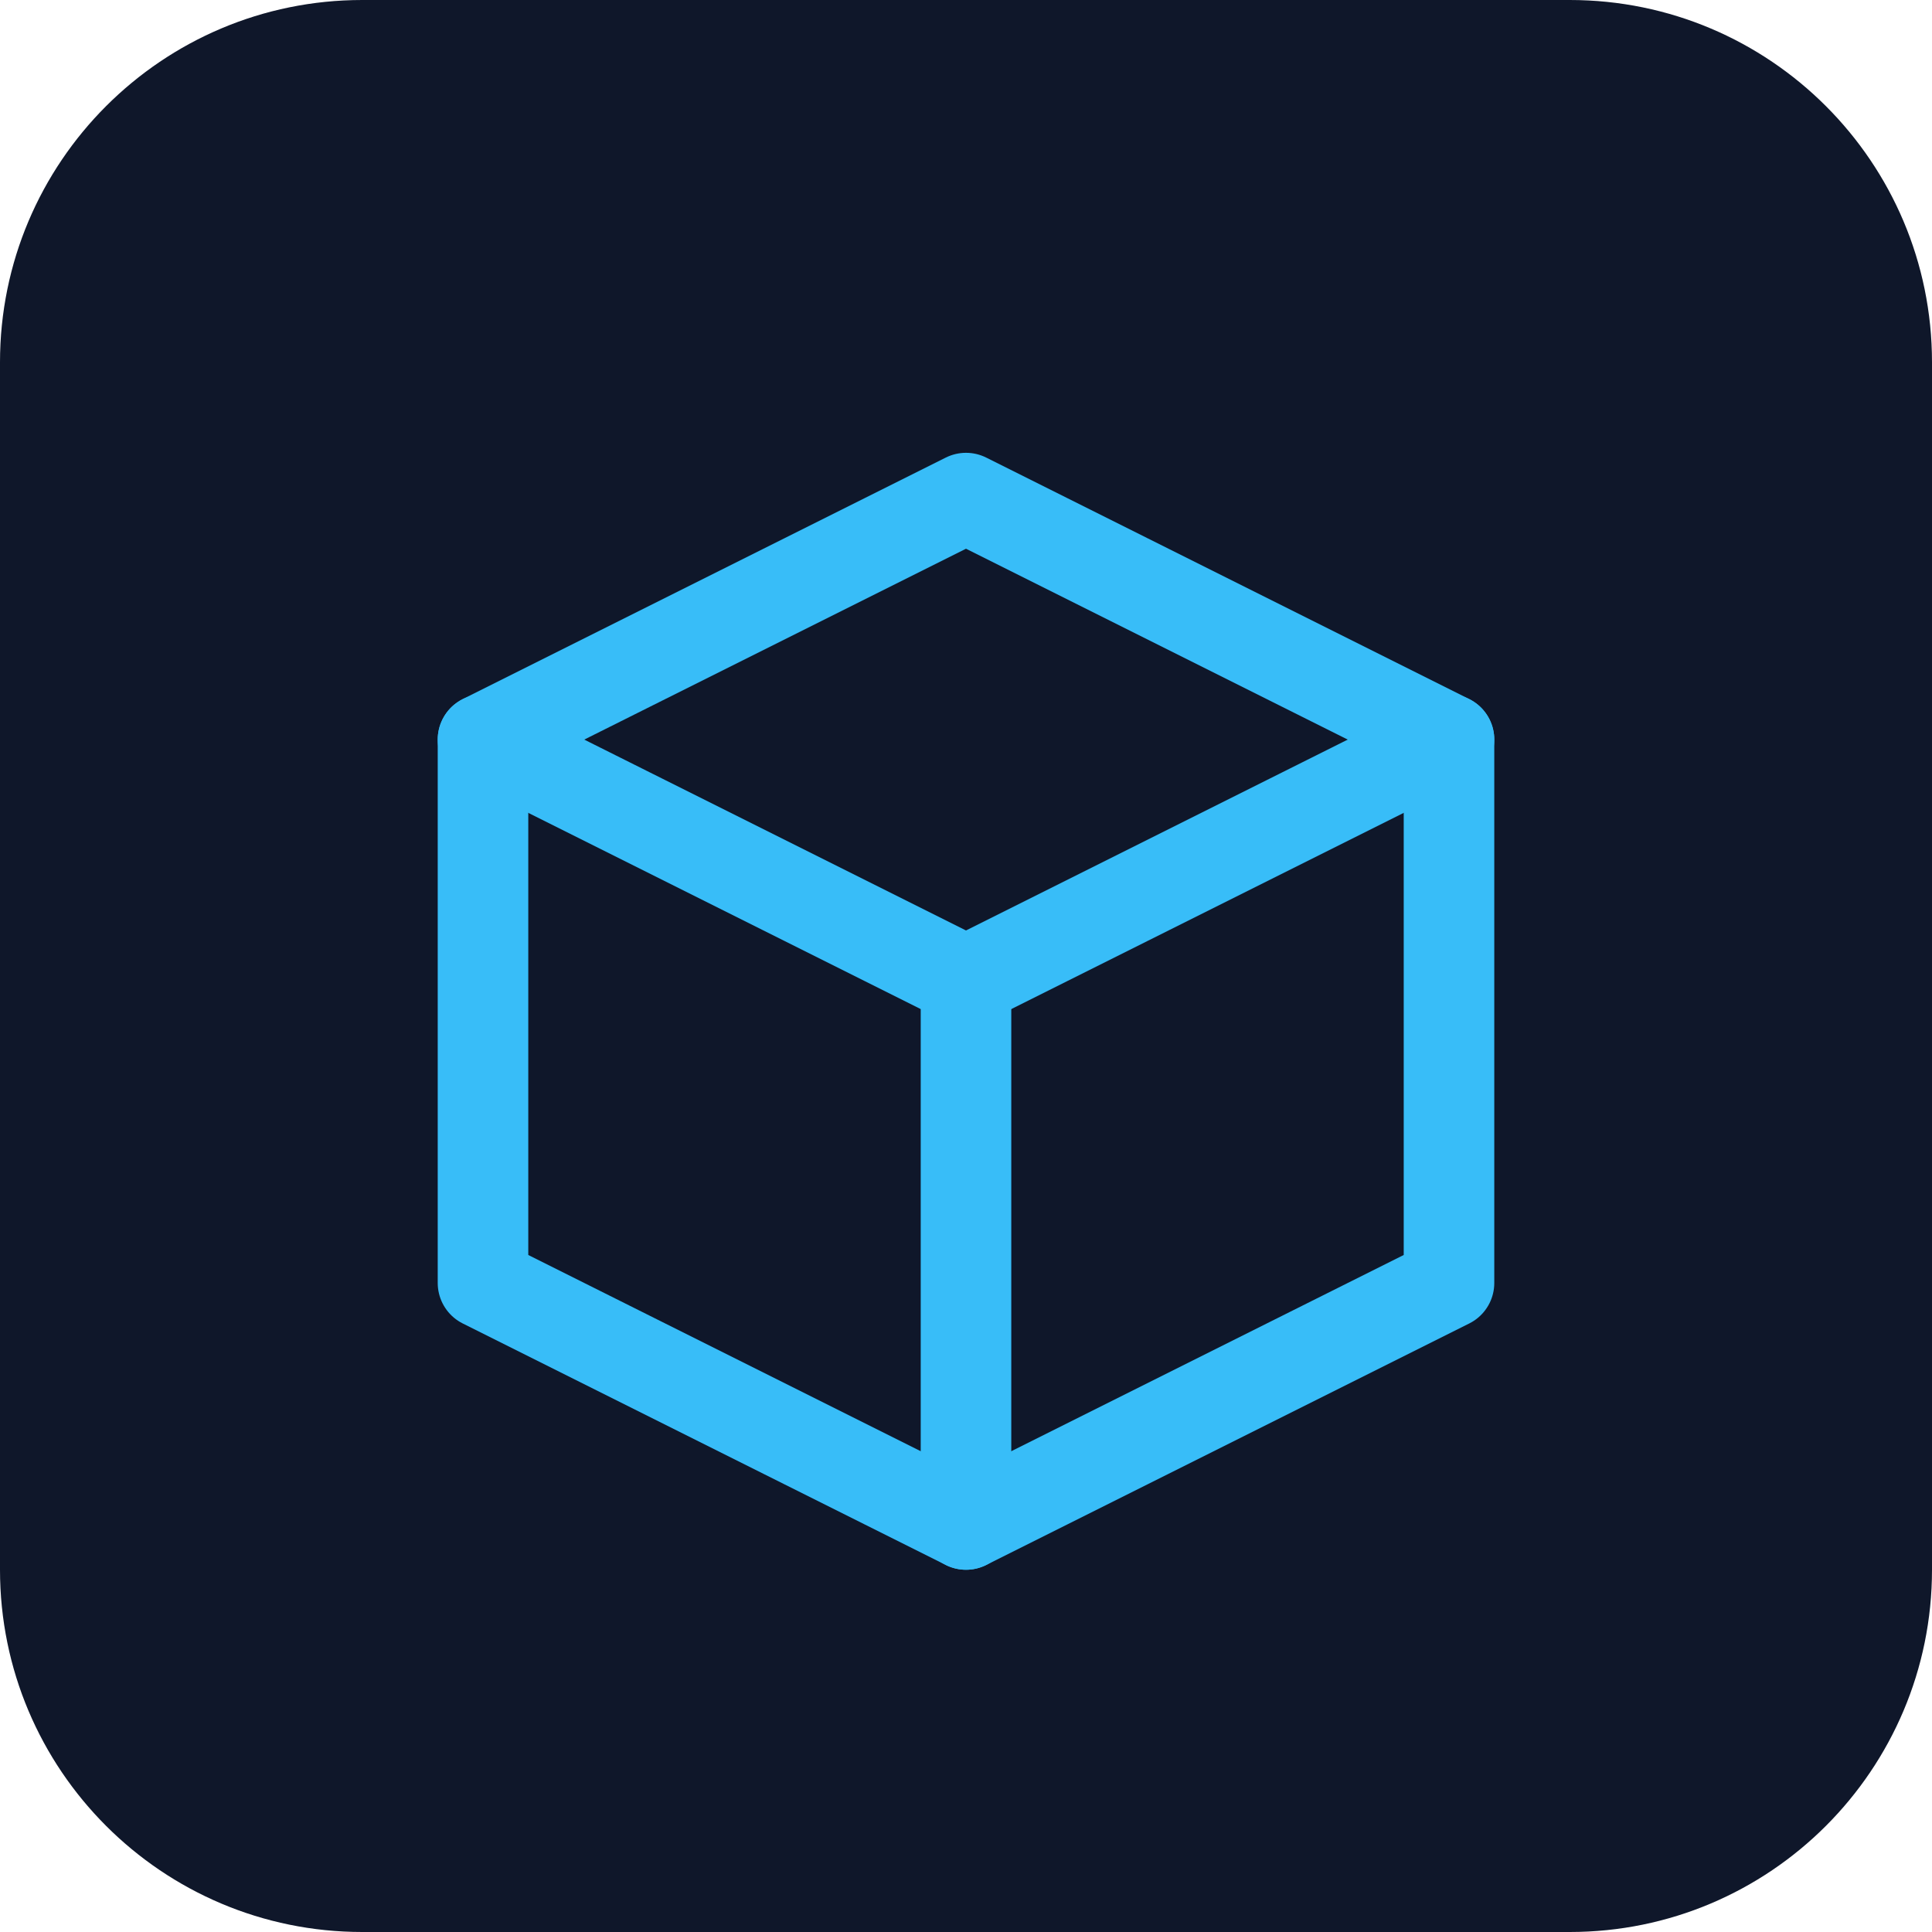
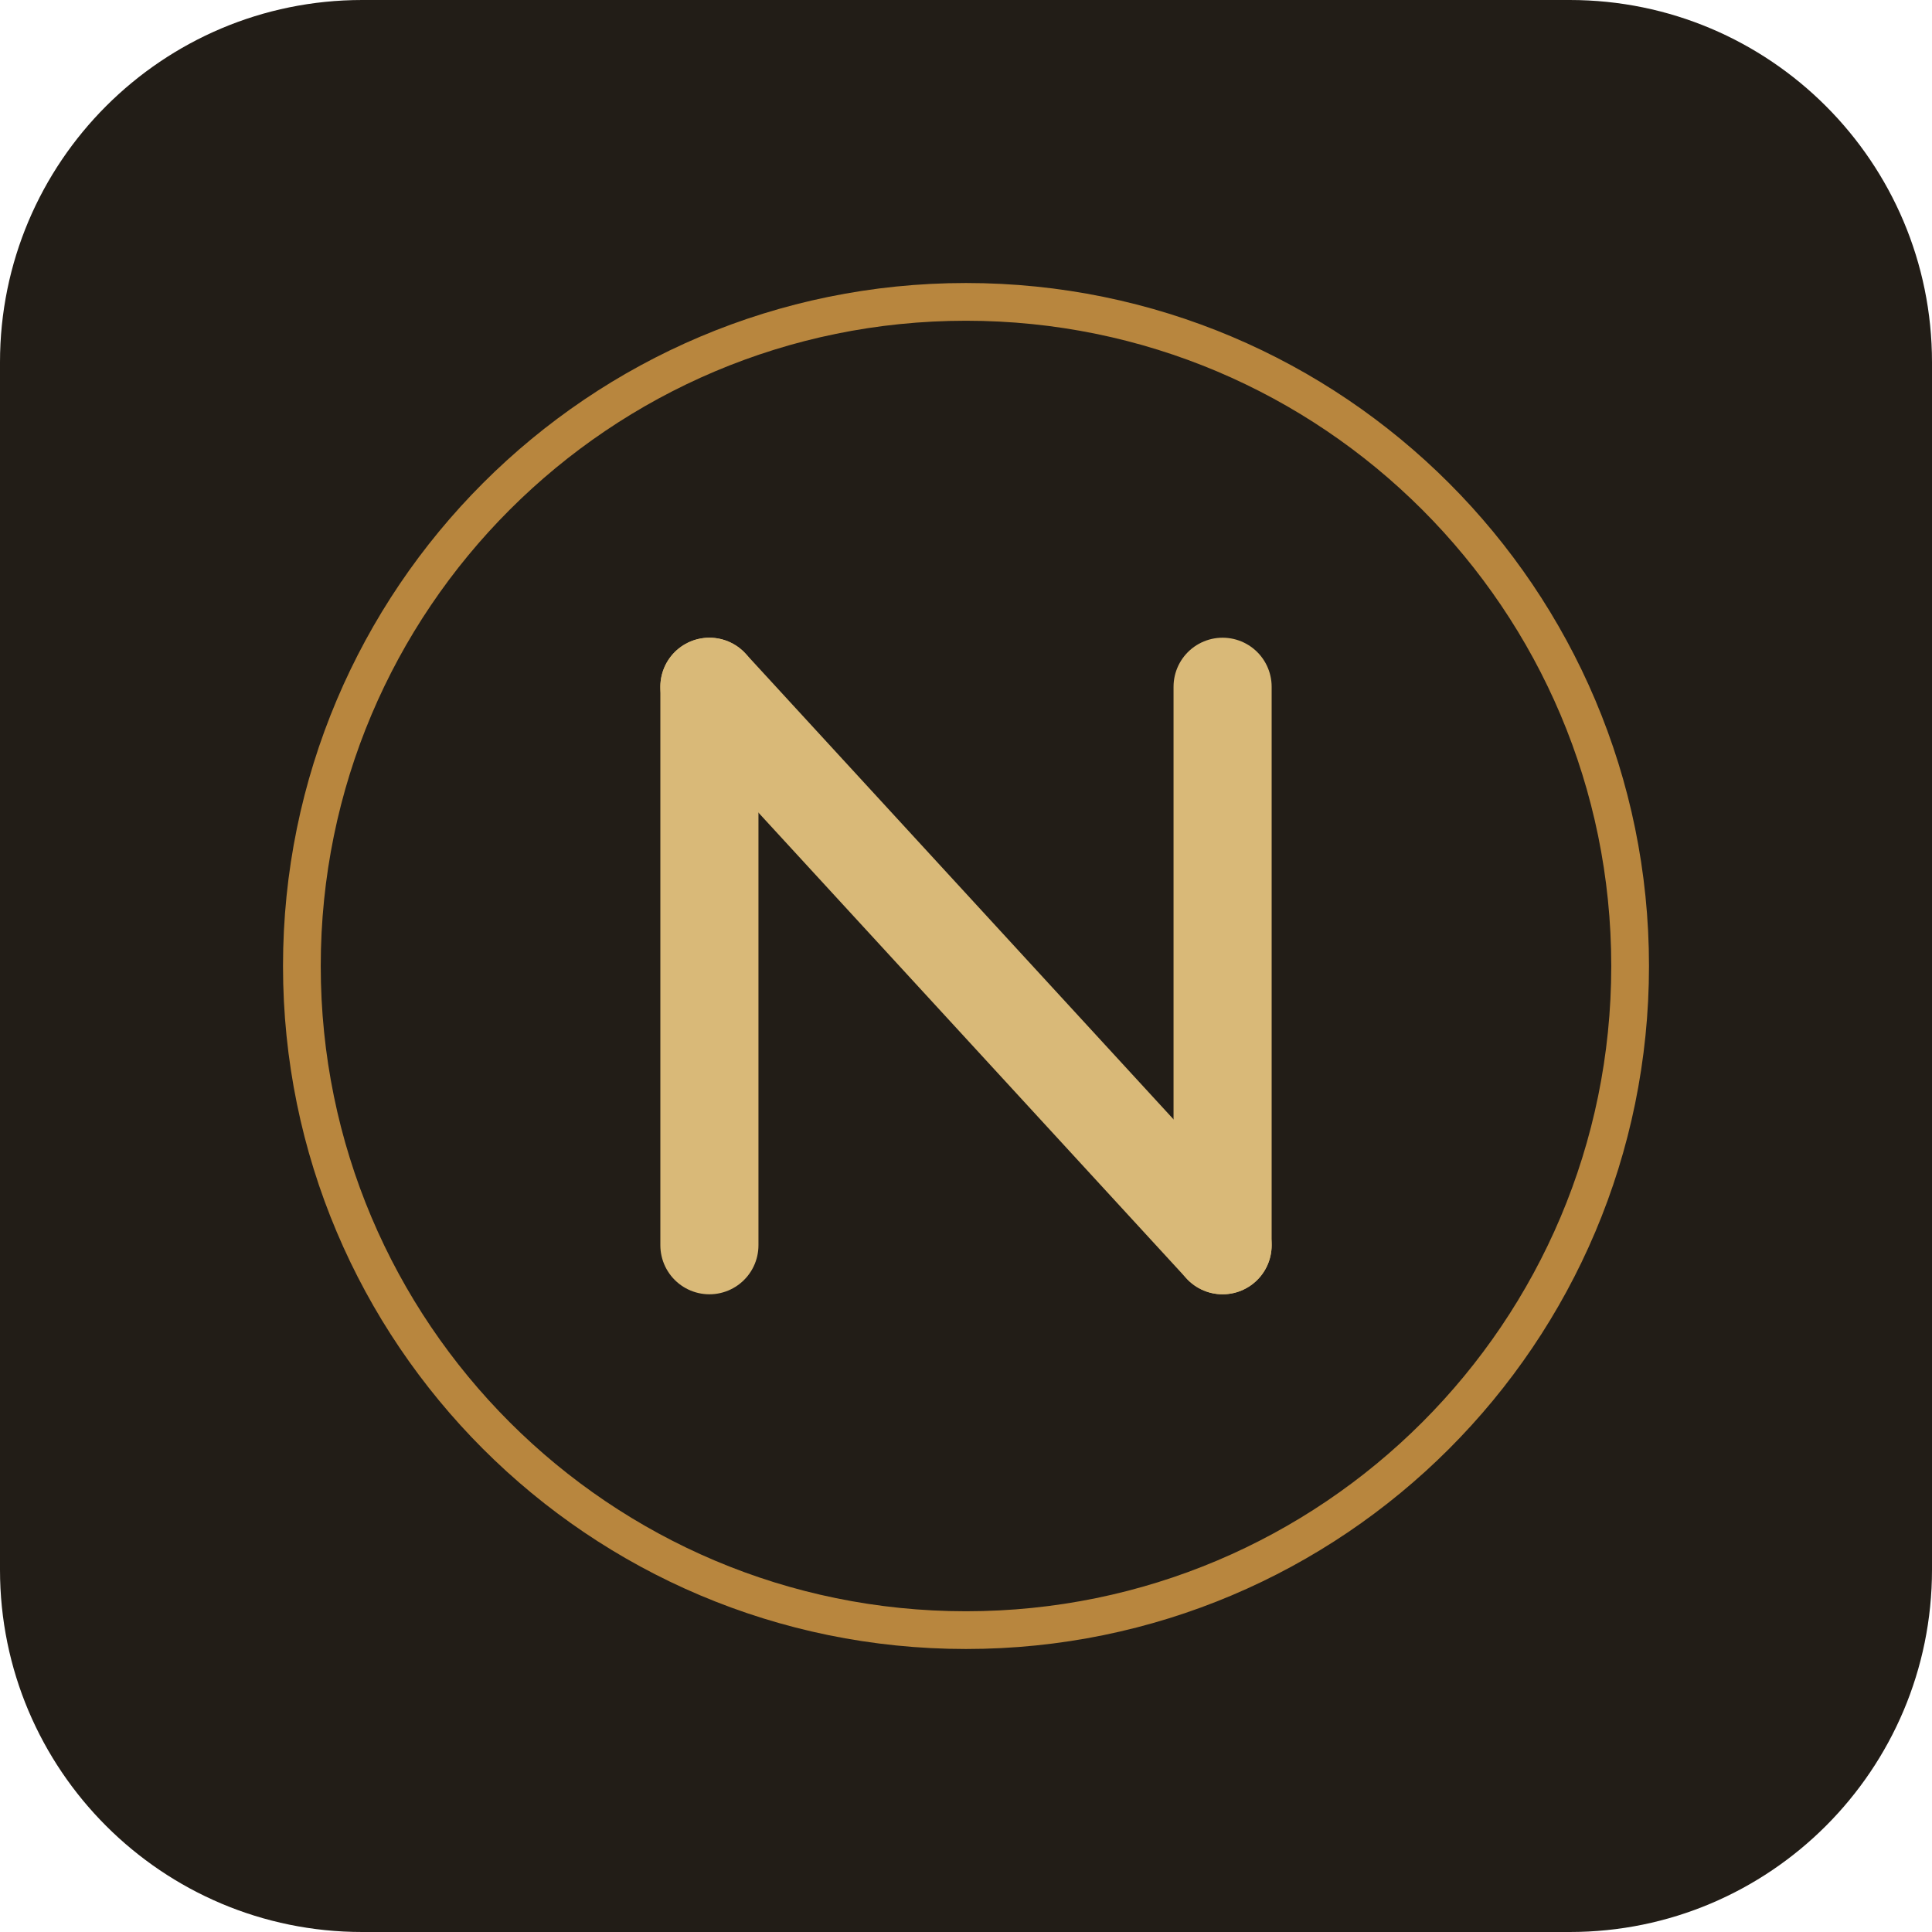
<svg xmlns="http://www.w3.org/2000/svg" viewBox="0 0 512 512" width="512" height="512">
-   <rect width="512" height="512" rx="96" fill="#0f172a" />
-   <g fill="none" stroke="#38bdf8" stroke-width="24" stroke-linejoin="round" stroke-linecap="round">
-     <path d="M128 196 256 132 384 196 384 340 256 404 128 340 Z" />
-     <path d="M128 196 256 260 384 196" />
-     <path d="M256 260 256 404" />
+   <rect width="512" height="512" rx="96" fill="#221D17" />
+   <circle cx="256" cy="256" r="176" fill="none" stroke="#B8863E" stroke-width="10" />
+   <g fill="none" stroke="#D9B978" stroke-width="26" stroke-linecap="round" stroke-linejoin="round">
+     <path d="M188 330 V182" />
+     <path d="M188 182 L324 330" />
+     <path d="M324 330 V182" />
  </g>
</svg>
